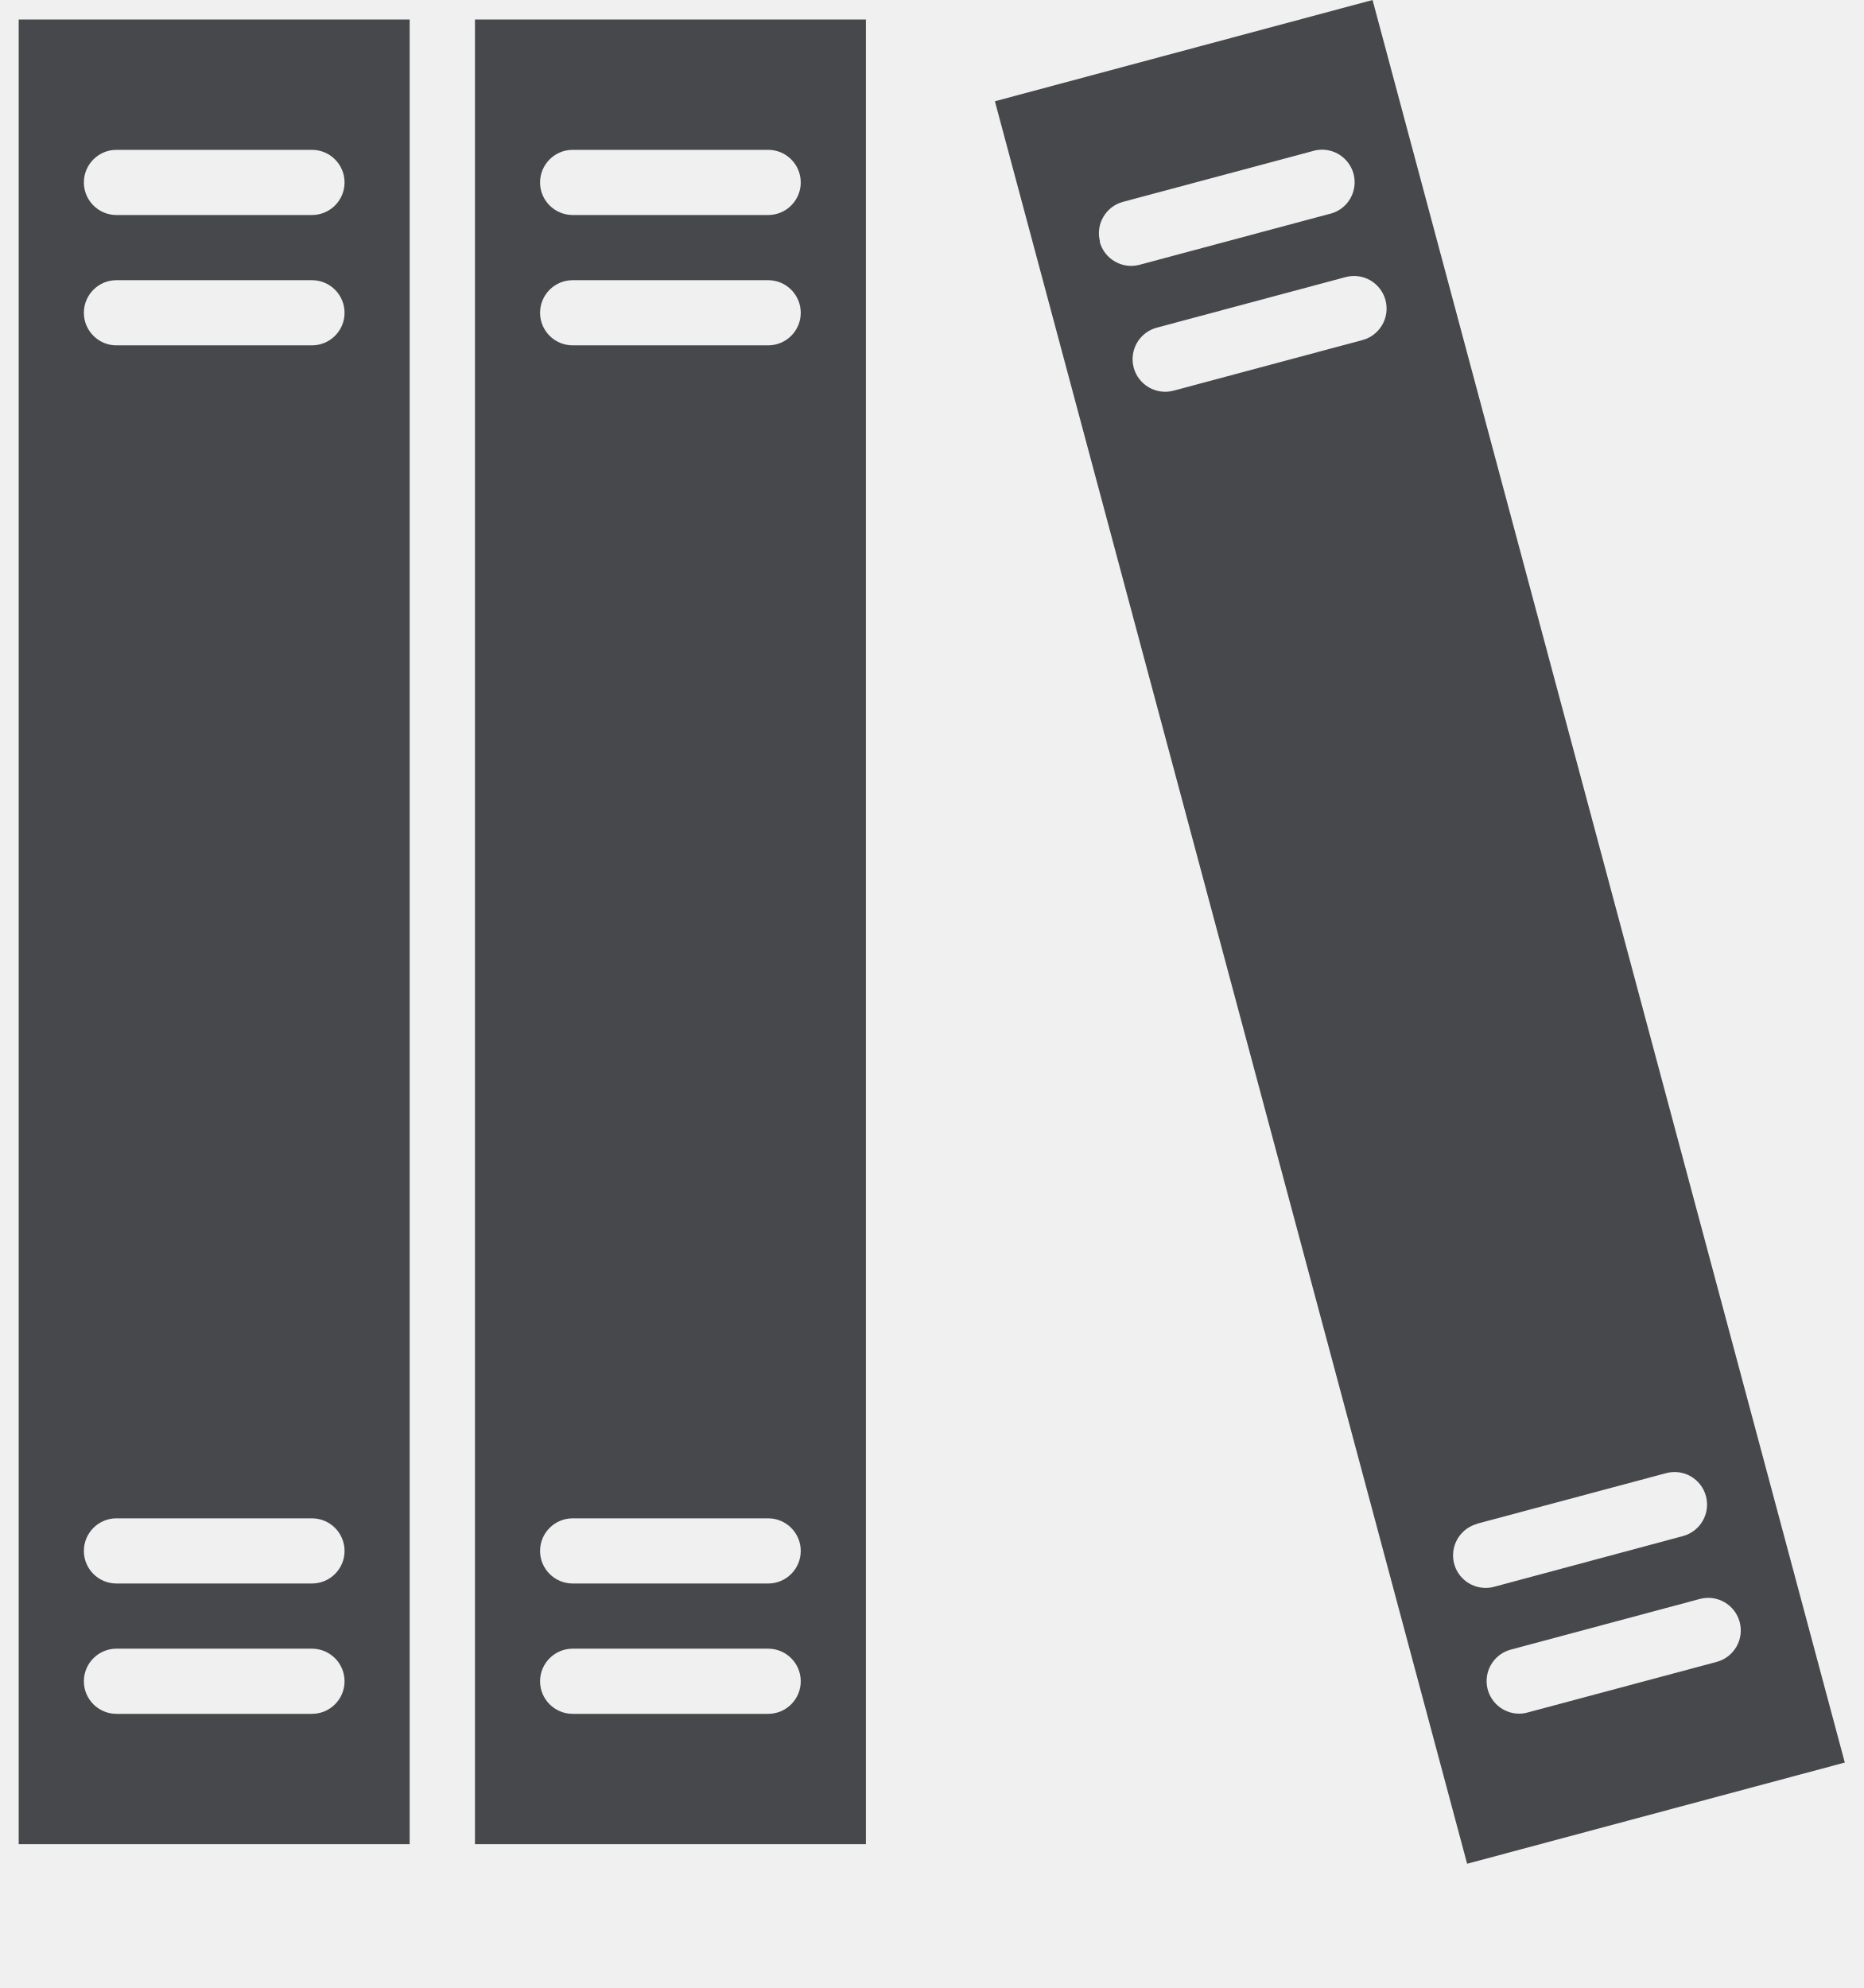
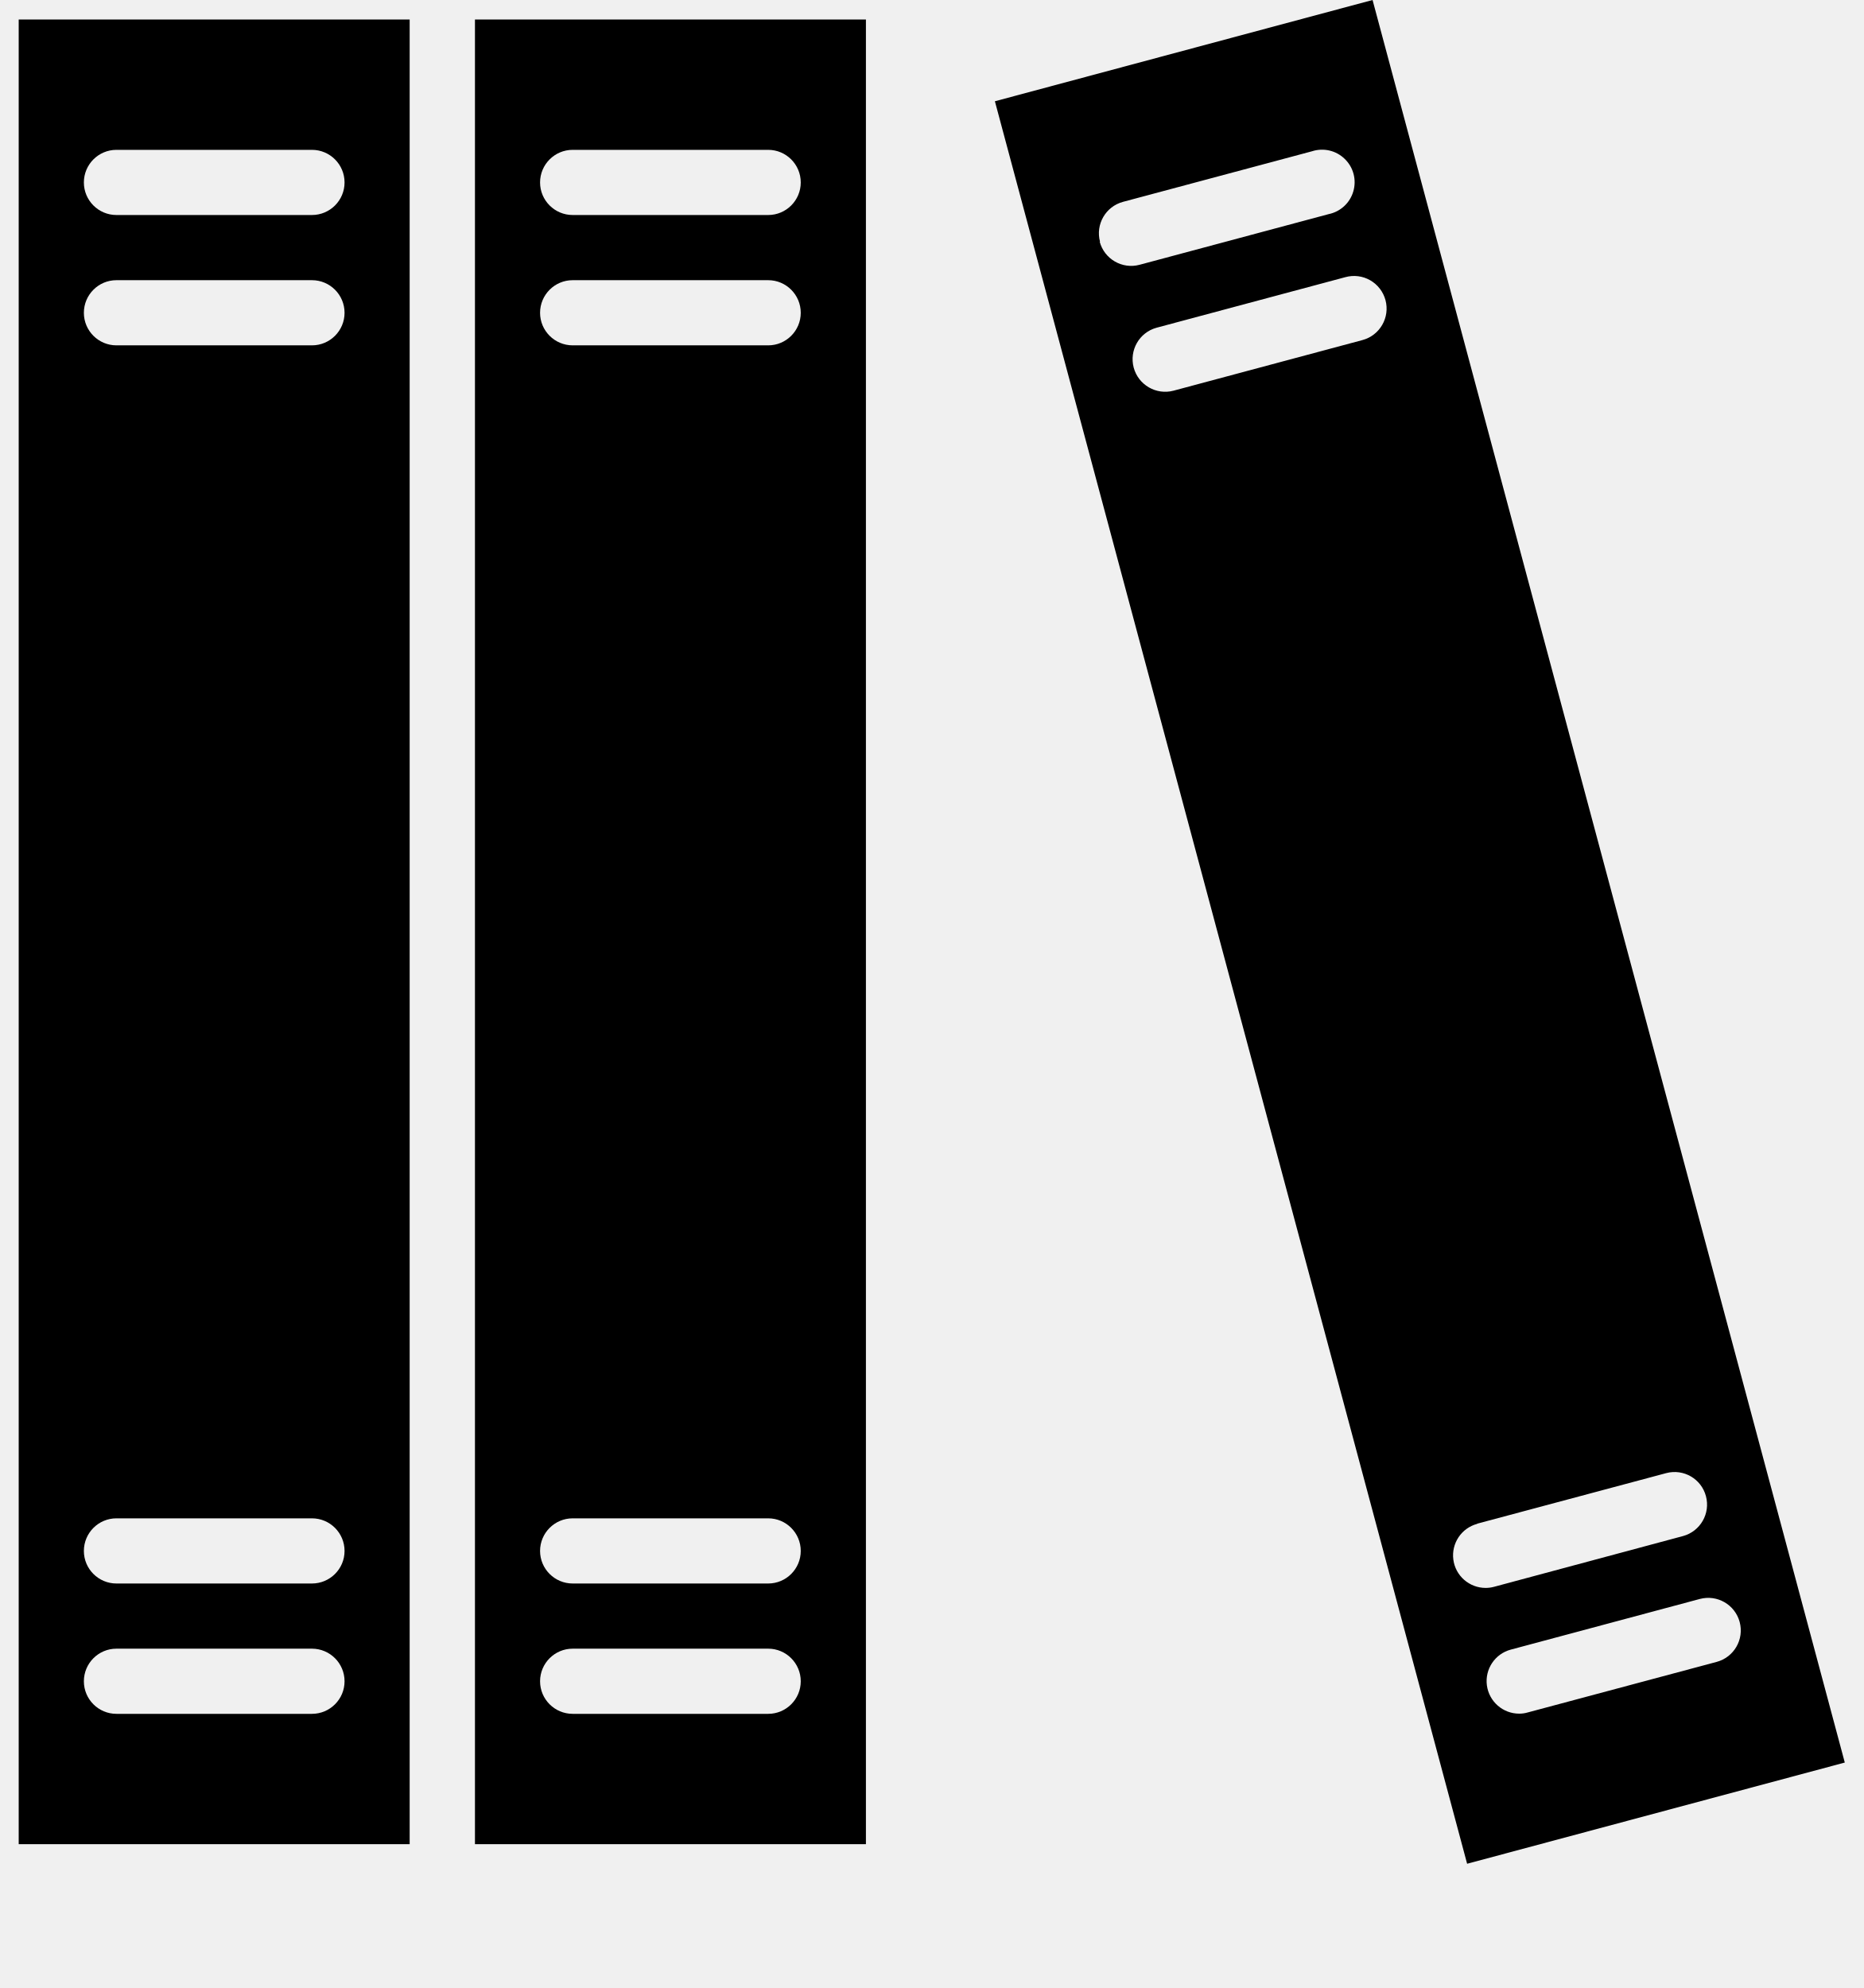
<svg xmlns="http://www.w3.org/2000/svg" width="30" height="32" viewBox="0 0 30 32" fill="none">
  <g clip-path="url(#clip0)">
-     <path d="M13.938 0.314H7.645V29.685H13.938V0.314ZM12.365 27.587H9.218C8.928 27.587 8.693 27.352 8.693 27.063C8.693 26.773 8.928 26.538 9.218 26.538H12.365C12.654 26.538 12.889 26.773 12.889 27.063C12.889 27.352 12.654 27.587 12.365 27.587ZM12.365 25.489H9.218C8.928 25.489 8.693 25.254 8.693 24.965C8.693 24.675 8.928 24.44 9.218 24.44H12.365C12.654 24.44 12.889 24.675 12.889 24.965C12.889 25.254 12.654 25.489 12.365 25.489ZM12.365 5.559H9.218C8.928 5.559 8.693 5.324 8.693 5.035C8.693 4.745 8.928 4.51 9.218 4.51H12.365C12.654 4.51 12.889 4.745 12.889 5.035C12.889 5.324 12.654 5.559 12.365 5.559ZM12.365 3.461H9.218C8.928 3.461 8.693 3.226 8.693 2.937C8.693 2.647 8.928 2.412 9.218 2.412H12.365C12.654 2.412 12.889 2.647 12.889 2.937C12.889 3.226 12.654 3.461 12.365 3.461Z" fill="#46484B" />
-     <path d="M0.301 29.685H6.594V0.314H0.301V29.685ZM1.874 2.412H5.021C5.311 2.412 5.546 2.647 5.546 2.937C5.546 3.226 5.311 3.461 5.021 3.461H1.874C1.585 3.461 1.35 3.226 1.35 2.937C1.35 2.647 1.585 2.412 1.874 2.412ZM1.874 4.51H5.021C5.311 4.51 5.546 4.745 5.546 5.035C5.546 5.324 5.311 5.559 5.021 5.559H1.874C1.585 5.559 1.35 5.324 1.35 5.035C1.35 4.745 1.585 4.51 1.874 4.51ZM1.874 24.44H5.021C5.311 24.44 5.546 24.675 5.546 24.965C5.546 25.254 5.311 25.489 5.021 25.489H1.874C1.585 25.489 1.35 25.254 1.35 24.965C1.35 24.675 1.585 24.44 1.874 24.44ZM1.874 26.538H5.021C5.311 26.538 5.546 26.773 5.546 27.063C5.546 27.352 5.311 27.587 5.021 27.587H1.874C1.585 27.587 1.35 27.352 1.35 27.063C1.35 26.773 1.585 26.538 1.874 26.538Z" fill="#46484B" />
-     <path d="M16.014 1.63L23.615 30L29.694 28.371L22.093 0L16.014 1.63ZM17.706 3.891C17.631 3.611 17.797 3.324 18.076 3.249L21.118 2.435C21.303 2.375 21.506 2.422 21.645 2.558C21.785 2.693 21.838 2.894 21.783 3.081C21.729 3.267 21.576 3.408 21.385 3.447L18.343 4.262C18.064 4.337 17.776 4.171 17.701 3.891H17.706ZM28.002 26.109C28.077 26.389 27.911 26.676 27.631 26.751L24.589 27.565C24.545 27.578 24.499 27.584 24.453 27.584C24.19 27.584 23.968 27.389 23.933 27.128C23.899 26.867 24.063 26.621 24.318 26.553L27.36 25.738C27.64 25.663 27.927 25.829 28.002 26.109ZM23.777 24.526L26.82 23.712C27.099 23.638 27.385 23.804 27.459 24.083C27.534 24.362 27.369 24.649 27.091 24.725L24.049 25.542C24.005 25.554 23.959 25.56 23.913 25.56C23.65 25.56 23.427 25.365 23.393 25.104C23.359 24.843 23.523 24.597 23.777 24.529V24.526ZM22.301 4.831C22.376 5.111 22.21 5.399 21.93 5.474L18.888 6.289C18.609 6.362 18.323 6.196 18.248 5.917C18.174 5.638 18.338 5.351 18.617 5.275L21.656 4.461C21.791 4.424 21.935 4.442 22.056 4.512C22.177 4.582 22.265 4.697 22.301 4.831Z" fill="#46484B" />
+     <path d="M13.938 0.314H7.645V29.685H13.938V0.314ZM12.365 27.587H9.218C8.928 27.587 8.693 27.352 8.693 27.063C8.693 26.773 8.928 26.538 9.218 26.538H12.365C12.654 26.538 12.889 26.773 12.889 27.063C12.889 27.352 12.654 27.587 12.365 27.587ZM12.365 25.489H9.218C8.928 25.489 8.693 25.254 8.693 24.965C8.693 24.675 8.928 24.44 9.218 24.44H12.365C12.654 24.44 12.889 24.675 12.889 24.965C12.889 25.254 12.654 25.489 12.365 25.489ZM12.365 5.559H9.218C8.928 5.559 8.693 5.324 8.693 5.035C8.693 4.745 8.928 4.51 9.218 4.51H12.365C12.654 4.51 12.889 4.745 12.889 5.035C12.889 5.324 12.654 5.559 12.365 5.559ZM12.365 3.461H9.218C8.928 3.461 8.693 3.226 8.693 2.937C8.693 2.647 8.928 2.412 9.218 2.412H12.365C12.654 2.412 12.889 2.647 12.889 2.937C12.889 3.226 12.654 3.461 12.365 3.461Z" fill="currentColor" />
+     <path d="M0.301 29.685H6.594V0.314H0.301V29.685ZM1.874 2.412H5.021C5.311 2.412 5.546 2.647 5.546 2.937C5.546 3.226 5.311 3.461 5.021 3.461H1.874C1.585 3.461 1.35 3.226 1.35 2.937C1.35 2.647 1.585 2.412 1.874 2.412ZM1.874 4.51H5.021C5.311 4.51 5.546 4.745 5.546 5.035C5.546 5.324 5.311 5.559 5.021 5.559H1.874C1.585 5.559 1.35 5.324 1.35 5.035C1.35 4.745 1.585 4.51 1.874 4.51ZM1.874 24.44H5.021C5.311 24.44 5.546 24.675 5.546 24.965C5.546 25.254 5.311 25.489 5.021 25.489H1.874C1.585 25.489 1.35 25.254 1.35 24.965C1.35 24.675 1.585 24.44 1.874 24.44ZM1.874 26.538H5.021C5.311 26.538 5.546 26.773 5.546 27.063C5.546 27.352 5.311 27.587 5.021 27.587H1.874C1.585 27.587 1.35 27.352 1.35 27.063C1.35 26.773 1.585 26.538 1.874 26.538Z" fill="currentColor" />
+     <path d="M16.014 1.63L23.615 30L29.694 28.371L22.093 0L16.014 1.63ZM17.706 3.891C17.631 3.611 17.797 3.324 18.076 3.249L21.118 2.435C21.303 2.375 21.506 2.422 21.645 2.558C21.785 2.693 21.838 2.894 21.783 3.081C21.729 3.267 21.576 3.408 21.385 3.447L18.343 4.262C18.064 4.337 17.776 4.171 17.701 3.891H17.706ZM28.002 26.109C28.077 26.389 27.911 26.676 27.631 26.751L24.589 27.565C24.545 27.578 24.499 27.584 24.453 27.584C24.19 27.584 23.968 27.389 23.933 27.128C23.899 26.867 24.063 26.621 24.318 26.553L27.36 25.738C27.64 25.663 27.927 25.829 28.002 26.109ZM23.777 24.526L26.82 23.712C27.099 23.638 27.385 23.804 27.459 24.083C27.534 24.362 27.369 24.649 27.091 24.725L24.049 25.542C24.005 25.554 23.959 25.56 23.913 25.56C23.65 25.56 23.427 25.365 23.393 25.104C23.359 24.843 23.523 24.597 23.777 24.529V24.526ZM22.301 4.831C22.376 5.111 22.21 5.399 21.93 5.474L18.888 6.289C18.609 6.362 18.323 6.196 18.248 5.917C18.174 5.638 18.338 5.351 18.617 5.275L21.656 4.461C21.791 4.424 21.935 4.442 22.056 4.512C22.177 4.582 22.265 4.697 22.301 4.831Z" fill="currentColor" />
  </g>
  <defs>
    <clipPath id="clip0">
      <rect width="30" height="30" fill="white" />
    </clipPath>
  </defs>
</svg>
